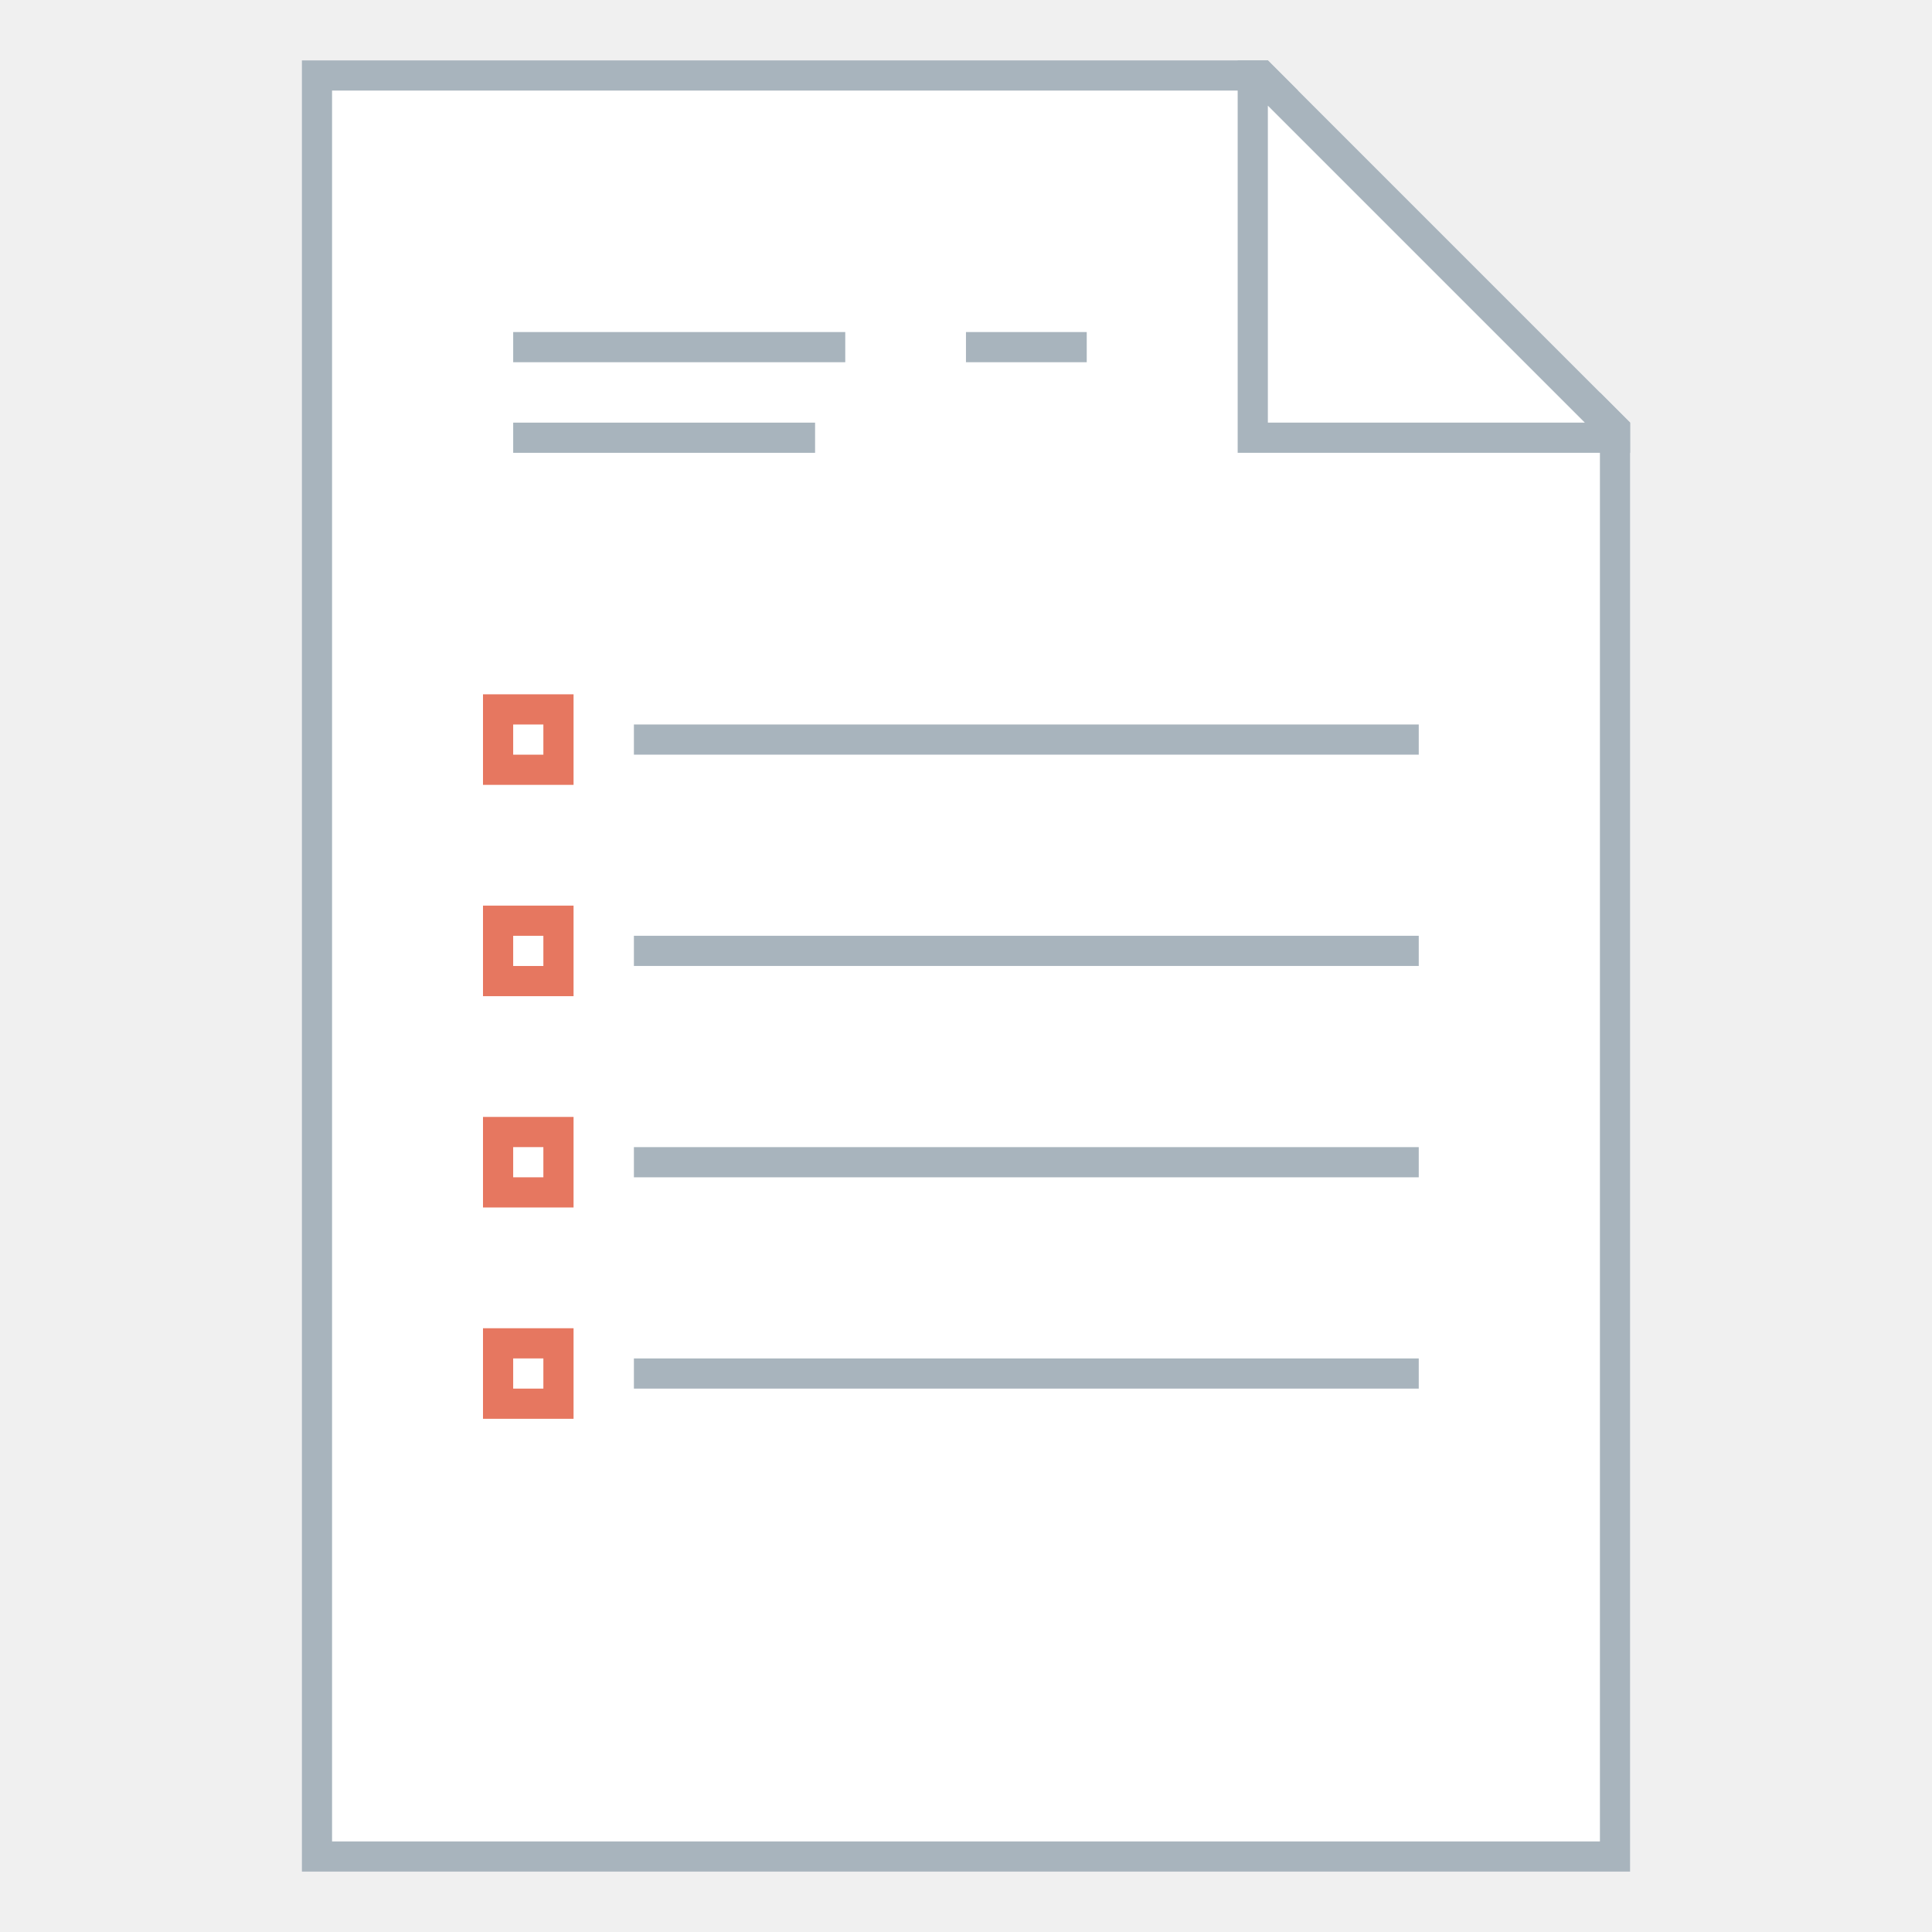
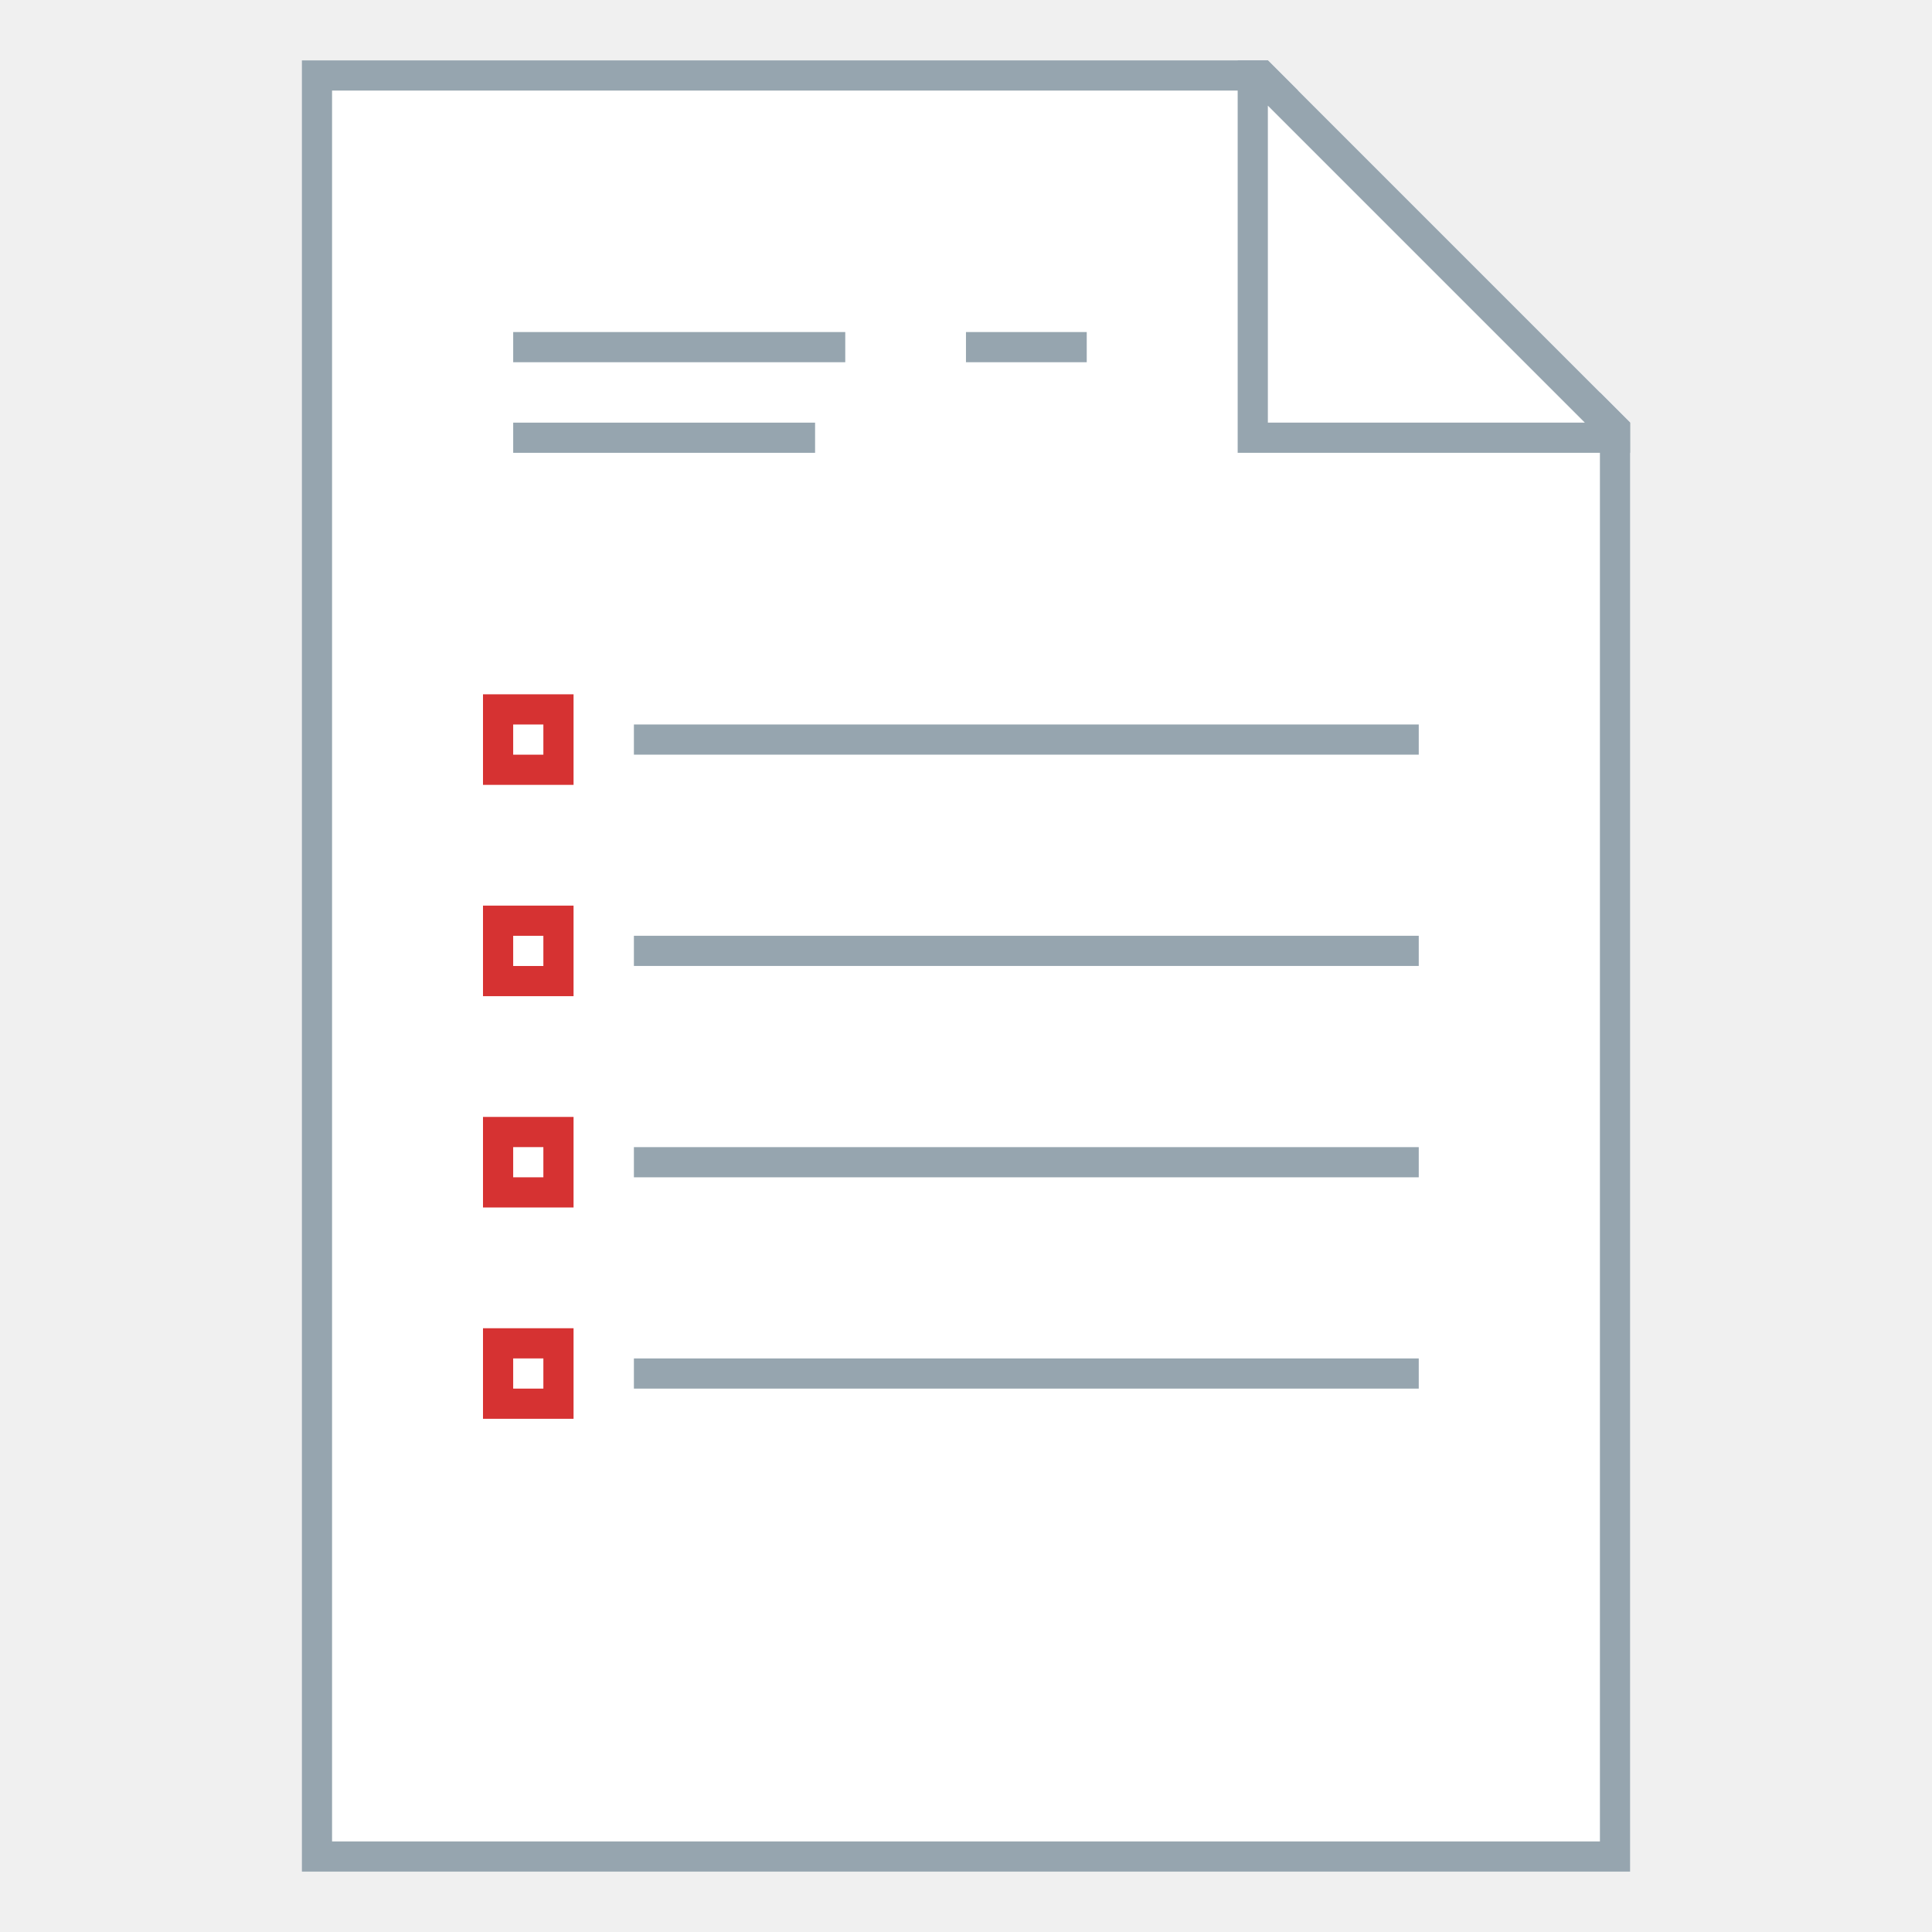
<svg xmlns="http://www.w3.org/2000/svg" width="128" height="128" viewBox="0 0 33.867 33.867" version="1.1" id="svg2634">
  <defs id="defs2628" />
  <g id="layer1" transform="translate(-82.55,-136.1333)">
    <g id="g862">
-       <path id="rect851" transform="matrix(0.2645833,0,0,0.2645833,82.55,136.1333)" d="M 20 4 L 20 124 L 108 124 L 108 28 L 84 4 L 20 4 z " style="fill:#ffffff;fill-opacity:1;stroke:none;stroke-width:2;stroke-linejoin:bevel;stroke-miterlimit:4;stroke-dasharray:none;stroke-opacity:1" />
-       <path id="rect840" transform="matrix(0.2645833,0,0,0.2645833,82.55,136.1333)" d="m 20,4 v 120 h 88 V 28 l -2,-2 v 96 H 22 V 6 H 86 L 84,4 Z" style="fill:#a8b4bd;fill-opacity:1;stroke:none;stroke-width:1;stroke-linejoin:round;stroke-miterlimit:4;stroke-dasharray:none" />
-       <path transform="matrix(0.2645833,0,0,0.2645833,82.55,136.1333)" id="path863" d="M 82 4 L 82 30 L 108 30 L 108 28 L 84 4 L 82 4 z M 84 7 L 105 28 L 84 28 L 84 7 z " style="fill:#a8b4bd;fill-opacity:1;stroke:none;stroke-width:1px;stroke-linecap:butt;stroke-linejoin:miter;stroke-opacity:1" />
-       <rect y="148.833" x="93.662" height="0.529" width="13.758" id="rect894" style="fill:#a8b4bd;fill-opacity:1;stroke:none;stroke-width:0.529;stroke-linejoin:bevel;stroke-miterlimit:4;stroke-dasharray:none;stroke-opacity:1" />
-       <rect y="152.537" x="93.662" height="0.529" width="13.758" id="rect898" style="fill:#a8b4bd;fill-opacity:1;stroke:none;stroke-width:0.529;stroke-linejoin:bevel;stroke-miterlimit:4;stroke-dasharray:none;stroke-opacity:1" />
-       <rect y="156.242" x="93.662" height="0.529" width="13.758" id="rect900" style="fill:#a8b4bd;fill-opacity:1;stroke:none;stroke-width:0.529;stroke-linejoin:bevel;stroke-miterlimit:4;stroke-dasharray:none;stroke-opacity:1" />
-       <rect y="159.946" x="93.662" height="0.529" width="13.758" id="rect904" style="fill:#a8b4bd;fill-opacity:1;stroke:none;stroke-width:0.529;stroke-linejoin:bevel;stroke-miterlimit:4;stroke-dasharray:none;stroke-opacity:1" />
-       <rect y="141.954" x="91.546" height="0.529" width="5.821" id="rect908" style="fill:#a8b4bd;fill-opacity:1;stroke:none;stroke-width:0.529;stroke-linejoin:bevel;stroke-miterlimit:4;stroke-dasharray:none;stroke-opacity:1" />
-       <rect y="141.954" x="99.483" height="0.529" width="2.117" id="rect910" style="fill:#a8b4bd;fill-opacity:1;stroke:none;stroke-width:0.529;stroke-linejoin:bevel;stroke-miterlimit:4;stroke-dasharray:none;stroke-opacity:1" />
-       <rect y="143.542" x="91.546" height="0.529" width="5.292" id="rect912" style="fill:#a8b4bd;fill-opacity:1;stroke:none;stroke-width:0.529;stroke-linejoin:bevel;stroke-miterlimit:4;stroke-dasharray:none;stroke-opacity:1" />
-       <path id="rect862" transform="matrix(0.2645833,0,0,0.2645833,82.55,136.1333)" d="M 32 46 L 32 52 L 38 52 L 38 46 L 32 46 z M 34 48 L 36 48 L 36 50 L 34 50 L 34 48 z " style="opacity:1;fill:#e67760;fill-opacity:1;fill-rule:evenodd;stroke:none;stroke-width:2;stroke-linecap:square;stroke-linejoin:bevel;stroke-miterlimit:4;stroke-dasharray:none;stroke-opacity:1" />
-       <path id="rect864" transform="matrix(0.2645833,0,0,0.2645833,82.55,136.1333)" d="M 32 60 L 32 66 L 38 66 L 38 60 L 32 60 z M 34 62 L 36 62 L 36 64 L 34 64 L 34 62 z " style="opacity:1;fill:#e67760;fill-opacity:1;fill-rule:evenodd;stroke:none;stroke-width:2;stroke-linecap:square;stroke-linejoin:bevel;stroke-miterlimit:4;stroke-dasharray:none;stroke-opacity:1" />
-       <path id="rect866" transform="matrix(0.2645833,0,0,0.2645833,82.55,136.1333)" d="M 32 74 L 32 80 L 38 80 L 38 74 L 32 74 z M 34 76 L 36 76 L 36 78 L 34 78 L 34 76 z " style="opacity:1;fill:#e67760;fill-opacity:1;fill-rule:evenodd;stroke:none;stroke-width:2;stroke-linecap:square;stroke-linejoin:bevel;stroke-miterlimit:4;stroke-dasharray:none;stroke-opacity:1" />
-       <path id="rect868" transform="matrix(0.2645833,0,0,0.2645833,82.55,136.1333)" d="M 32 88 L 32 94 L 38 94 L 38 88 L 32 88 z M 34 90 L 36 90 L 36 92 L 34 92 L 34 90 z " style="opacity:1;fill:#e67760;fill-opacity:1;fill-rule:evenodd;stroke:none;stroke-width:2;stroke-linecap:square;stroke-linejoin:bevel;stroke-miterlimit:4;stroke-dasharray:none;stroke-opacity:1" />
+       <path id="rect851" transform="matrix(0.2645833,0,0,0.2645833,82.55,136.1333)" d="m 20,4 v 120 h 88 V 28 L 84,4 Z" style="fill:#ffffff;fill-opacity:1;stroke:none;stroke-width:2;stroke-linejoin:bevel;stroke-miterlimit:4;stroke-dasharray:none;stroke-opacity:1" />
+       <path id="rect840" transform="matrix(0.2645833,0,0,0.2645833,82.55,136.1333)" d="m 20,4 v 120 h 88 V 28 l -2,-2 v 96 H 22 V 6 H 86 L 84,4 Z" style="fill:#96a5af;fill-opacity:1;stroke:none;stroke-width:1;stroke-linejoin:round;stroke-miterlimit:4;stroke-dasharray:none" />
+       <path transform="matrix(0.2645833,0,0,0.2645833,82.55,136.1333)" id="path863" d="m 82,4 v 26 h 26 V 28 L 84,4 Z m 2,3 21,21 H 84 Z" style="fill:#96a5af;fill-opacity:1;stroke:none;stroke-width:1px;stroke-linecap:butt;stroke-linejoin:miter;stroke-opacity:1" />
+       <rect y="148.833" x="93.662" height="0.529" width="13.758" id="rect894" style="fill:#96a5af;fill-opacity:1;stroke:none;stroke-width:0.529;stroke-linejoin:bevel;stroke-miterlimit:4;stroke-dasharray:none;stroke-opacity:1" />
+       <rect y="152.537" x="93.662" height="0.529" width="13.758" id="rect898" style="fill:#96a5af;fill-opacity:1;stroke:none;stroke-width:0.529;stroke-linejoin:bevel;stroke-miterlimit:4;stroke-dasharray:none;stroke-opacity:1" />
+       <rect y="156.242" x="93.662" height="0.529" width="13.758" id="rect900" style="fill:#96a5af;fill-opacity:1;stroke:none;stroke-width:0.529;stroke-linejoin:bevel;stroke-miterlimit:4;stroke-dasharray:none;stroke-opacity:1" />
+       <rect y="159.946" x="93.662" height="0.529" width="13.758" id="rect904" style="fill:#96a5af;fill-opacity:1;stroke:none;stroke-width:0.529;stroke-linejoin:bevel;stroke-miterlimit:4;stroke-dasharray:none;stroke-opacity:1" />
+       <rect y="141.954" x="91.546" height="0.529" width="5.821" id="rect908" style="fill:#96a5af;fill-opacity:1;stroke:none;stroke-width:0.529;stroke-linejoin:bevel;stroke-miterlimit:4;stroke-dasharray:none;stroke-opacity:1" />
+       <rect y="141.954" x="99.483" height="0.529" width="2.117" id="rect910" style="fill:#96a5af;fill-opacity:1;stroke:none;stroke-width:0.529;stroke-linejoin:bevel;stroke-miterlimit:4;stroke-dasharray:none;stroke-opacity:1" />
+       <rect y="143.542" x="91.546" height="0.529" width="5.292" id="rect912" style="fill:#96a5af;fill-opacity:1;stroke:none;stroke-width:0.529;stroke-linejoin:bevel;stroke-miterlimit:4;stroke-dasharray:none;stroke-opacity:1" />
+       <path id="rect862" transform="matrix(0.2645833,0,0,0.2645833,82.55,136.1333)" d="m 32,46 v 6 h 6 v -6 z m 2,2 h 2 v 2 h -2 z" style="opacity:1;fill:#d63232;fill-opacity:1;fill-rule:evenodd;stroke:none;stroke-width:2;stroke-linecap:square;stroke-linejoin:bevel;stroke-miterlimit:4;stroke-dasharray:none;stroke-opacity:1" />
+       <path id="rect864" transform="matrix(0.2645833,0,0,0.2645833,82.55,136.1333)" d="m 32,60 v 6 h 6 v -6 z m 2,2 h 2 v 2 h -2 z" style="opacity:1;fill:#d63232;fill-opacity:1;fill-rule:evenodd;stroke:none;stroke-width:2;stroke-linecap:square;stroke-linejoin:bevel;stroke-miterlimit:4;stroke-dasharray:none;stroke-opacity:1" />
+       <path id="rect866" transform="matrix(0.2645833,0,0,0.2645833,82.55,136.1333)" d="m 32,74 v 6 h 6 v -6 z m 2,2 h 2 v 2 h -2 z" style="opacity:1;fill:#d63232;fill-opacity:1;fill-rule:evenodd;stroke:none;stroke-width:2;stroke-linecap:square;stroke-linejoin:bevel;stroke-miterlimit:4;stroke-dasharray:none;stroke-opacity:1" />
+       <path id="rect868" transform="matrix(0.2645833,0,0,0.2645833,82.55,136.1333)" d="m 32,88 v 6 h 6 v -6 z m 2,2 h 2 v 2 h -2 z" style="opacity:1;fill:#d63232;fill-opacity:1;fill-rule:evenodd;stroke:none;stroke-width:2;stroke-linecap:square;stroke-linejoin:bevel;stroke-miterlimit:4;stroke-dasharray:none;stroke-opacity:1" />
    </g>
  </g>
</svg>
